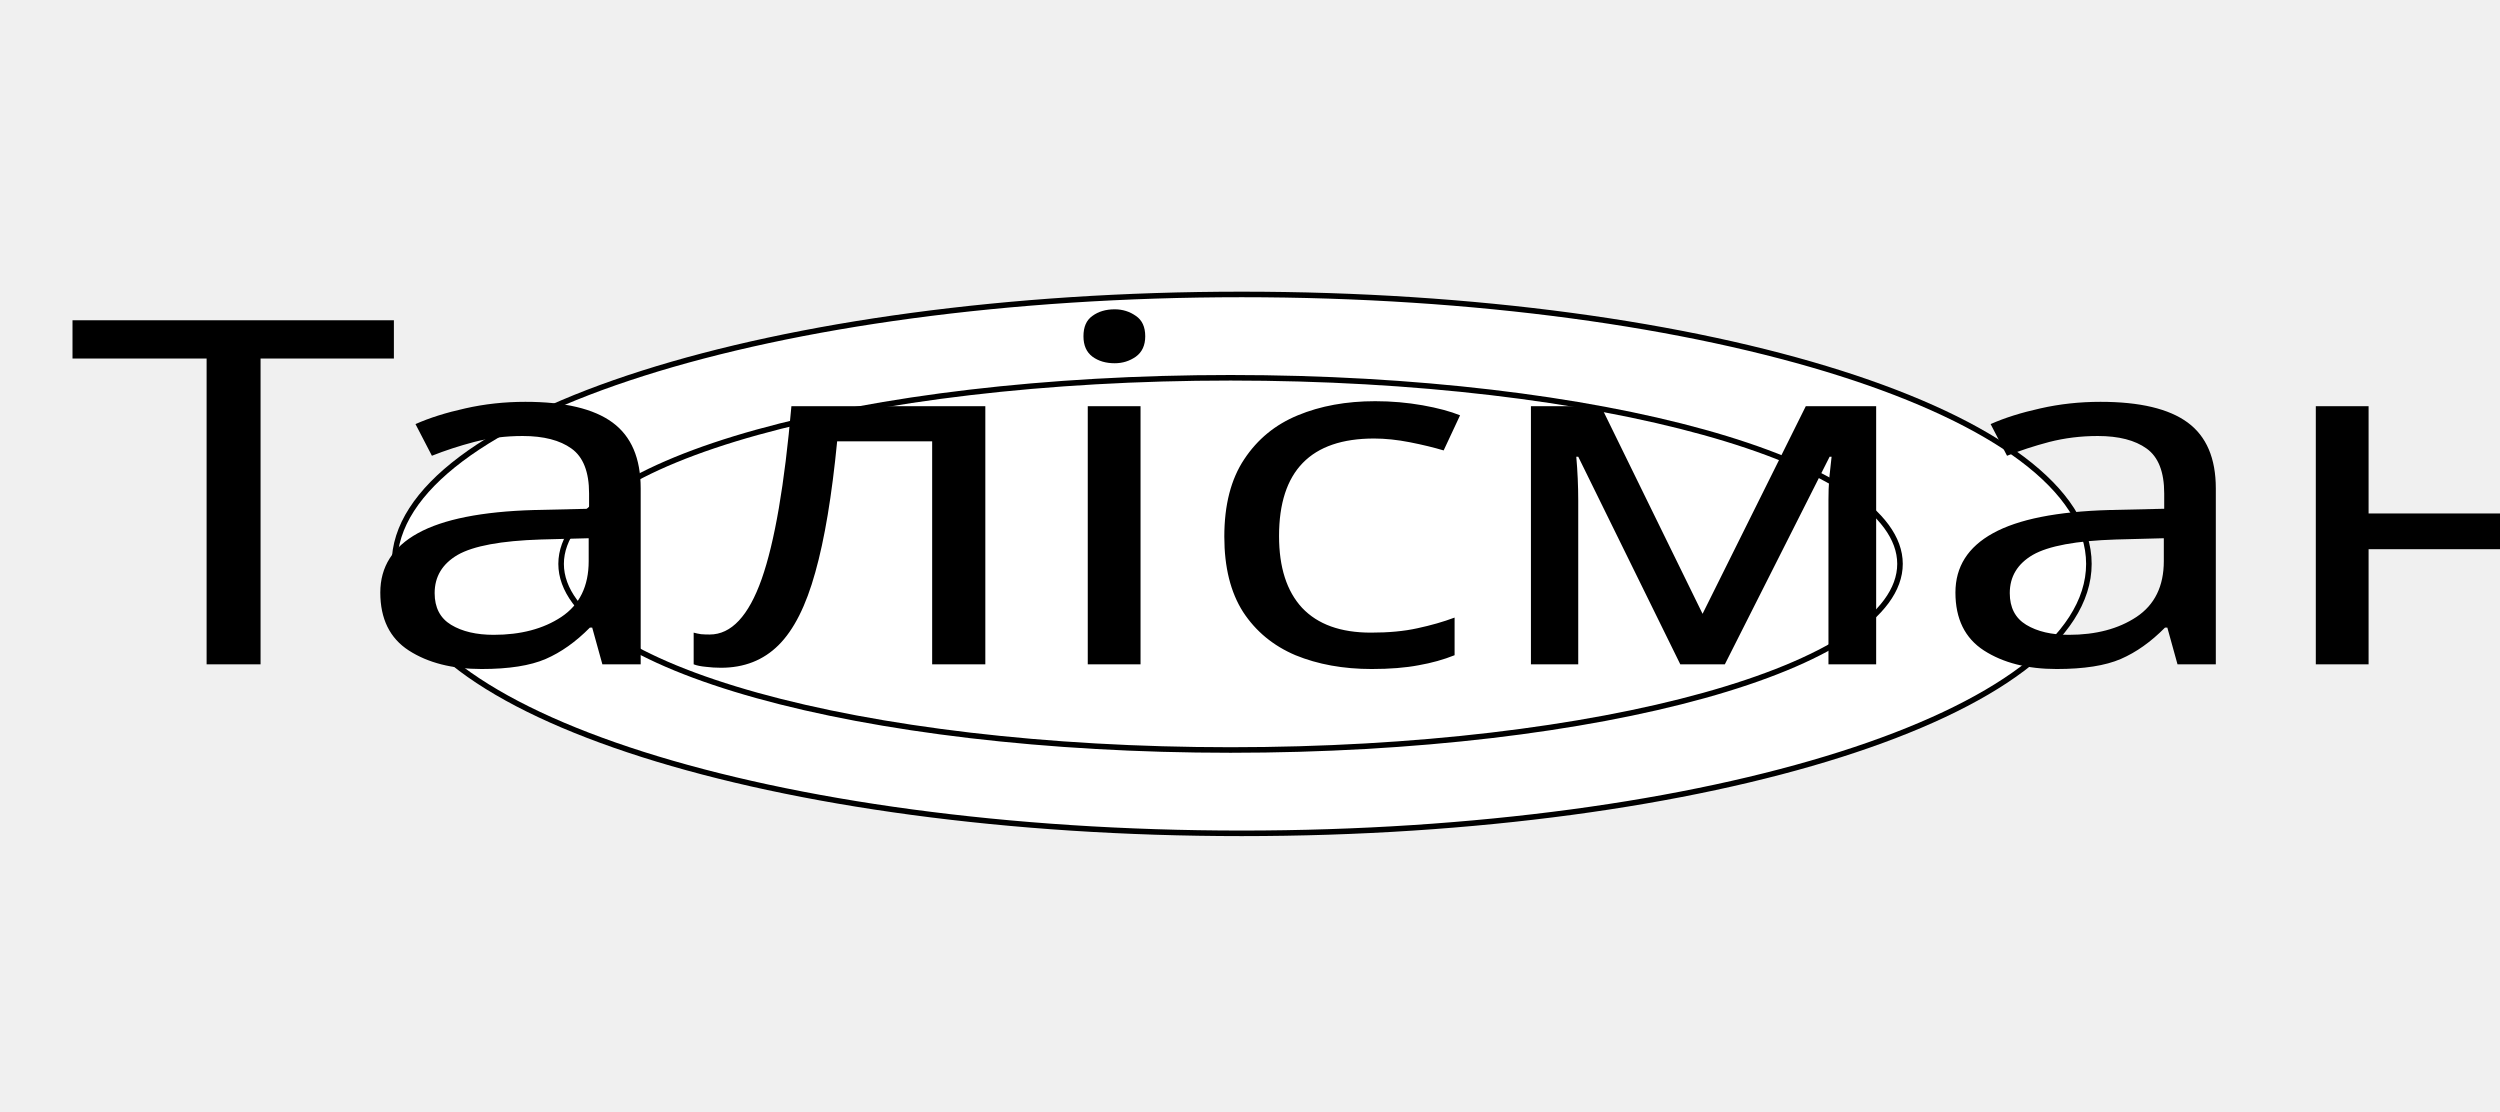
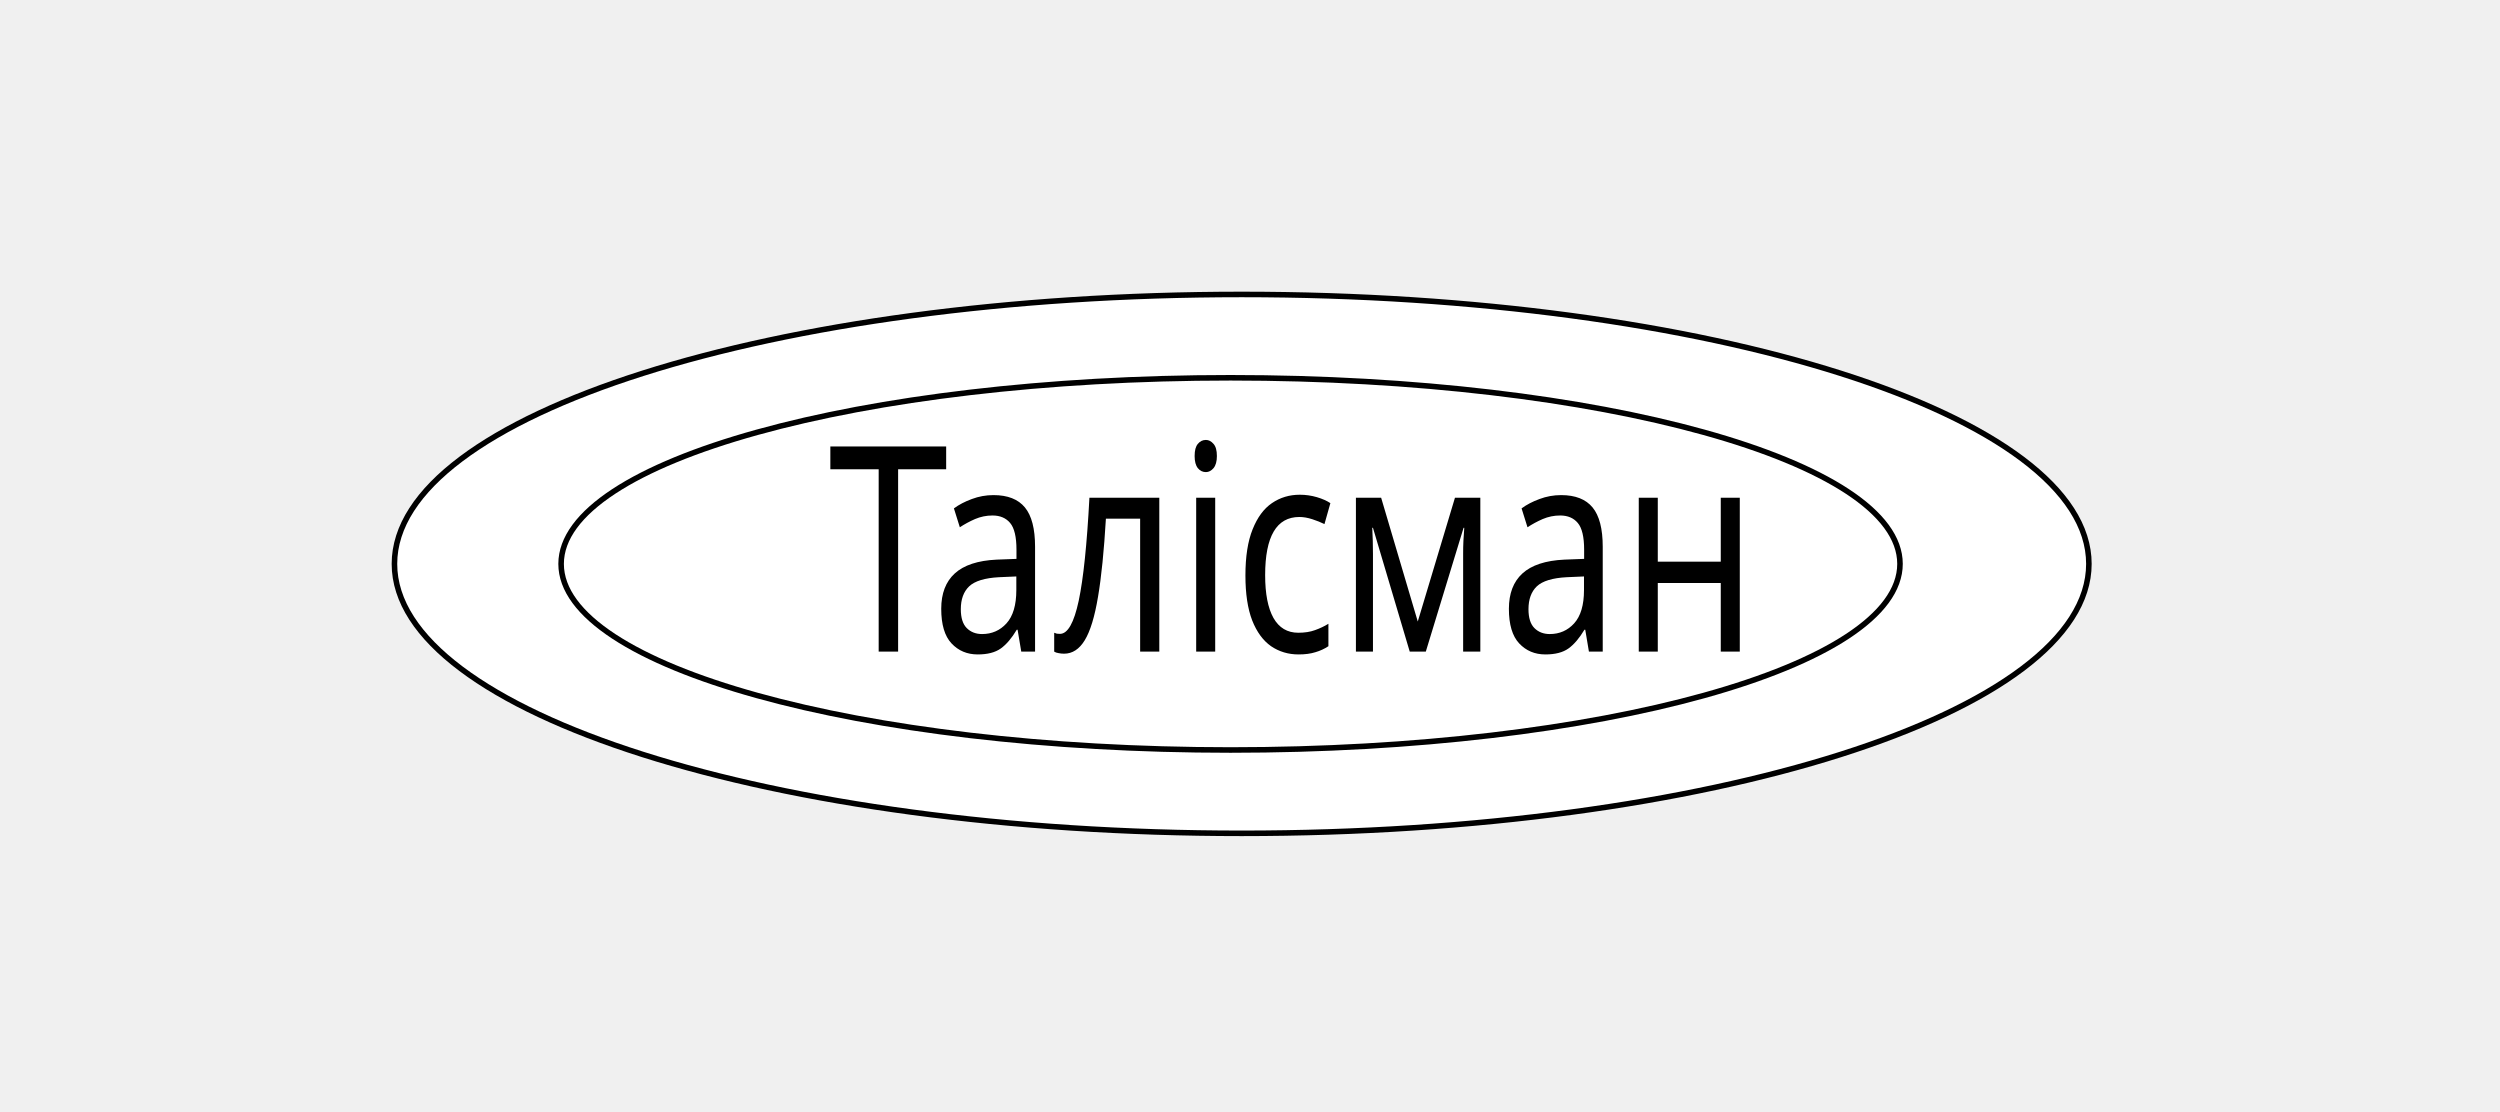
<svg xmlns="http://www.w3.org/2000/svg" width="450" height="200">
  <g>
    <ellipse ry="35.5" rx="108.5" id="svg_1" cy="97.5" cx="209.5" stroke="#000" fill="#fff" />
    <ellipse ry="48.5" rx="152.5" id="svg_2" cy="101.5" cx="223.5" stroke="#000" fill="#fff" />
    <ellipse ry="33.5" rx="120.5" id="svg_3" cy="101.5" cx="221.5" stroke="#000" fill="#fff" />
-     <text transform="matrix(4.504, 0, 0, 3.61269, -329.376, -534.886)" xml:space="preserve" text-anchor="start" font-family="Noto Sans JP" font-size="24" stroke-width="0" id="svg_4" y="181.158" x="75.794" stroke="#000" fill="#000000">Талісман</text>
+     <text transform="matrix(1.6231, 0, 0, 2.15433, 158.06, -261.978)" xml:space="preserve" text-anchor="start" font-family="Noto Sans JP" font-size="24" stroke-width="0" id="svg_4" y="176.052" x="-5.532" stroke="#000" fill="#000000">Талісман</text>
  </g>
</svg>
